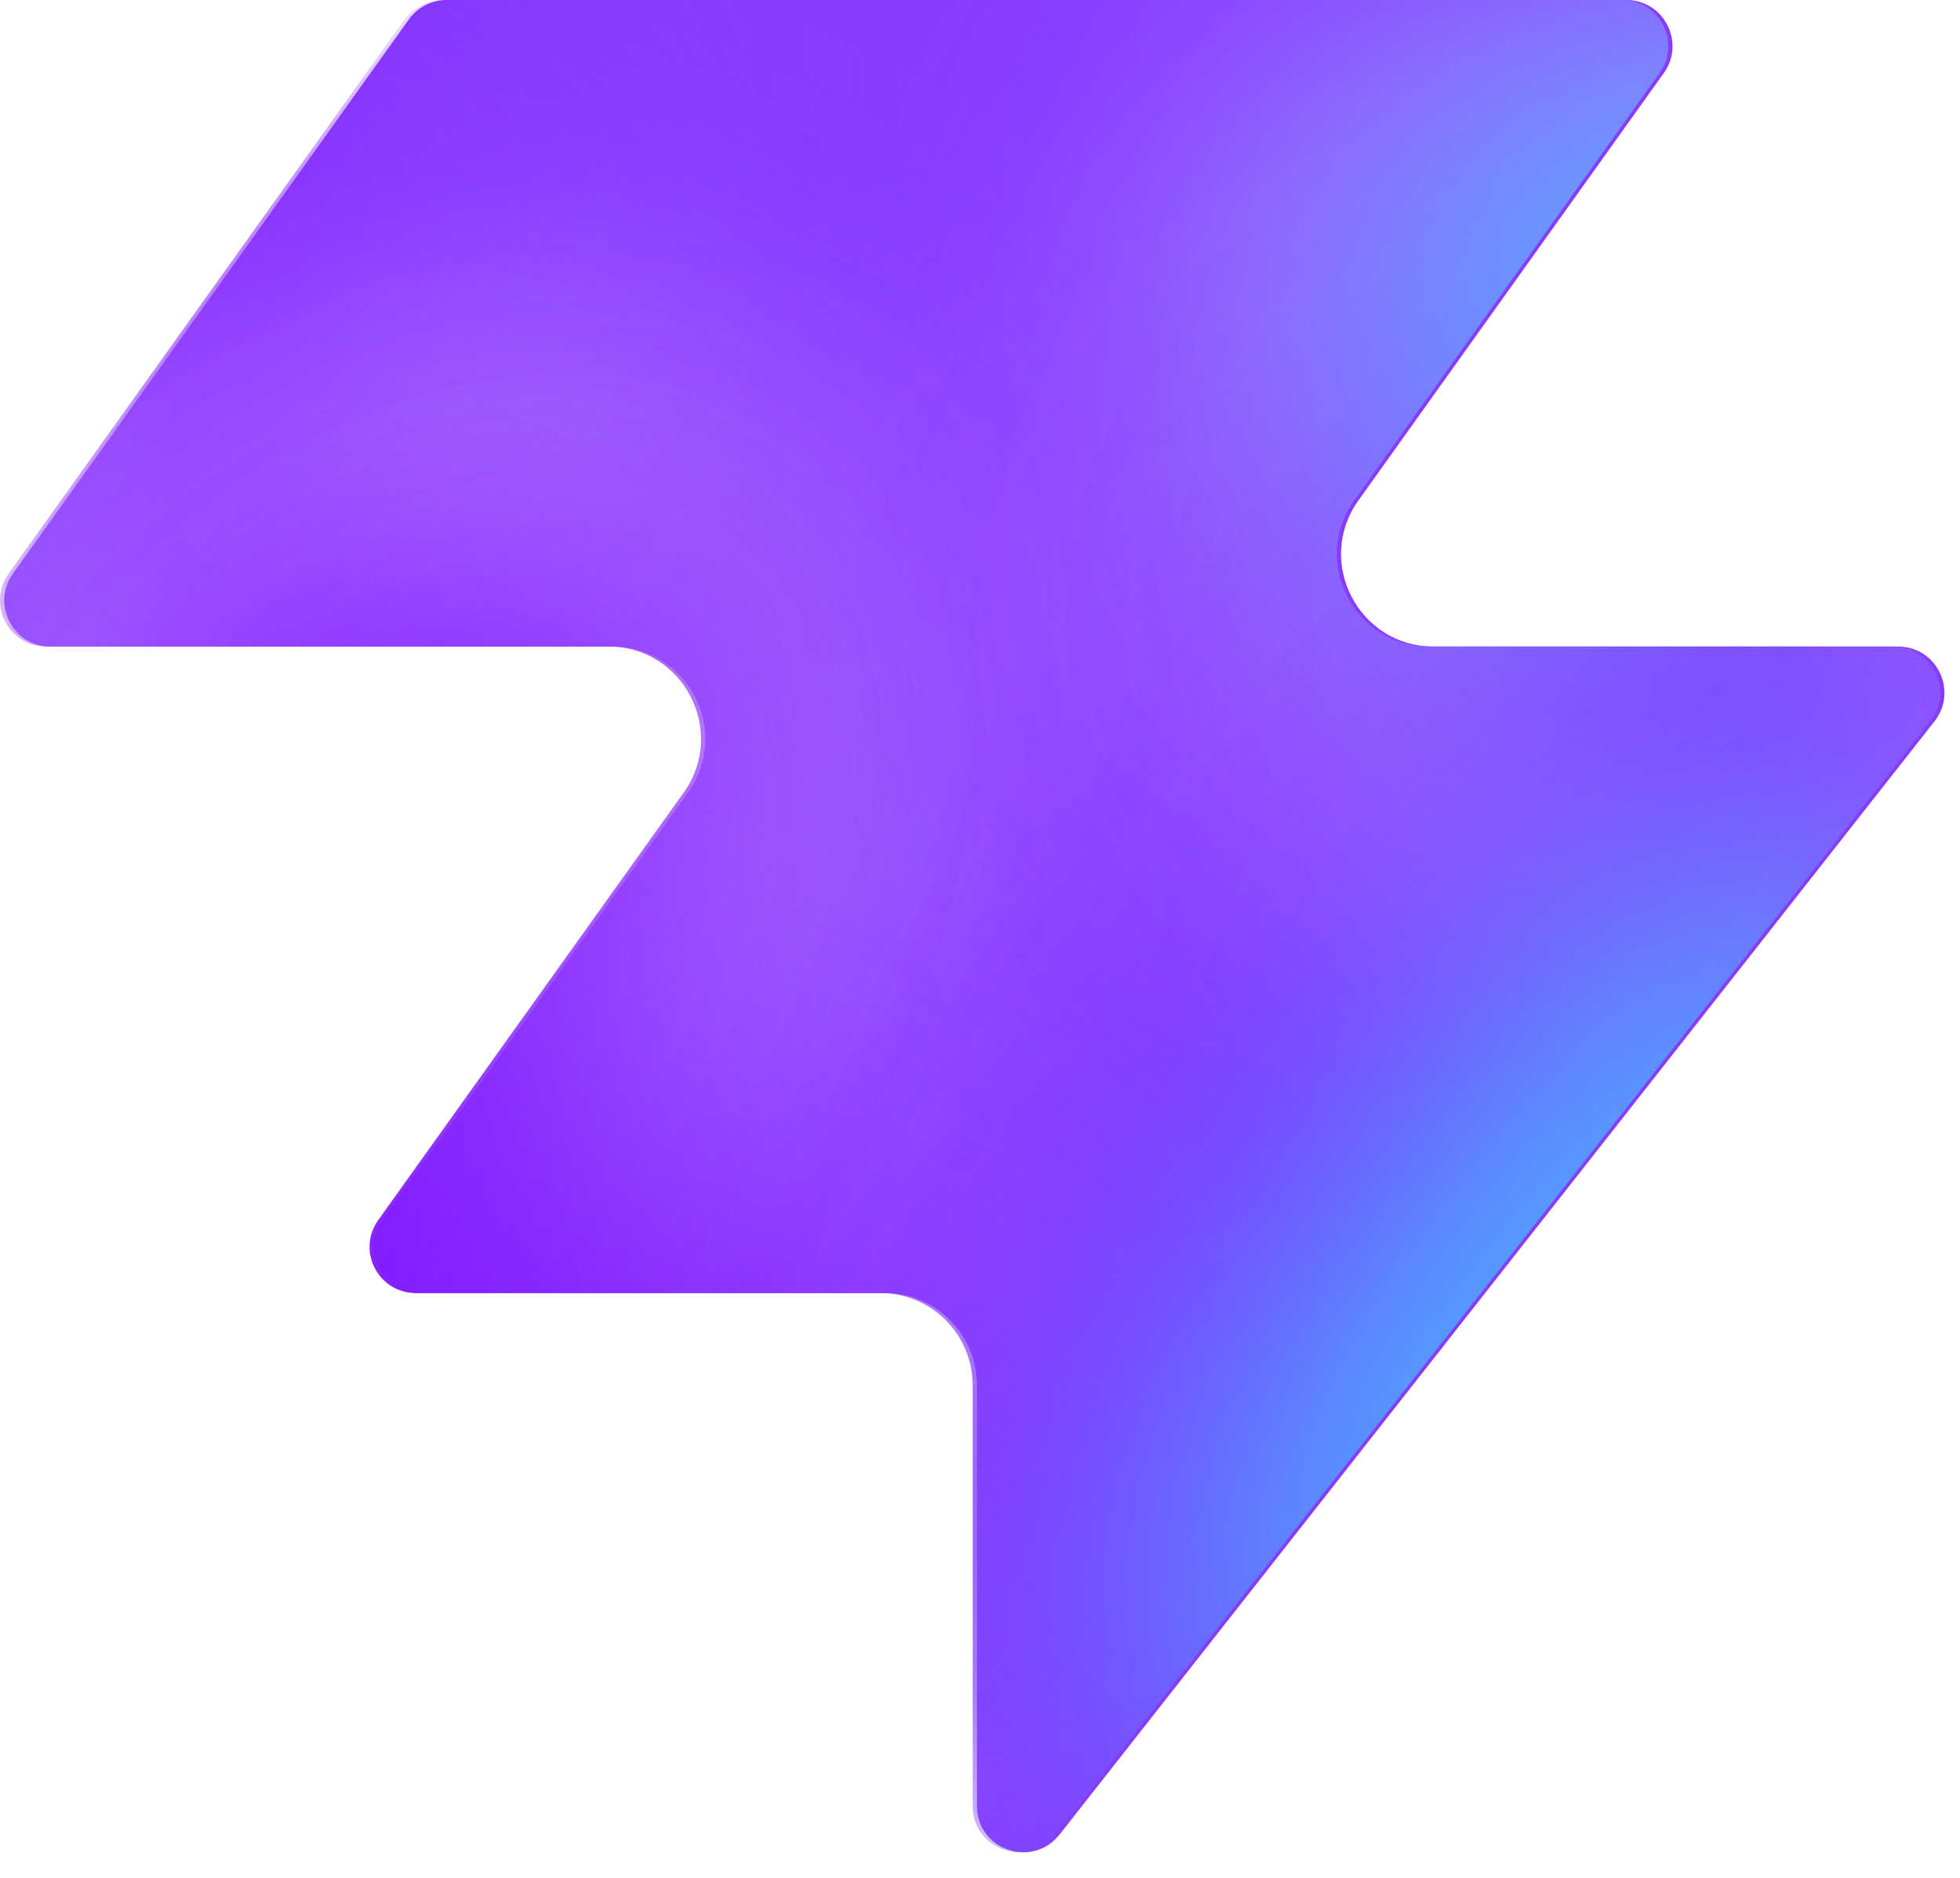
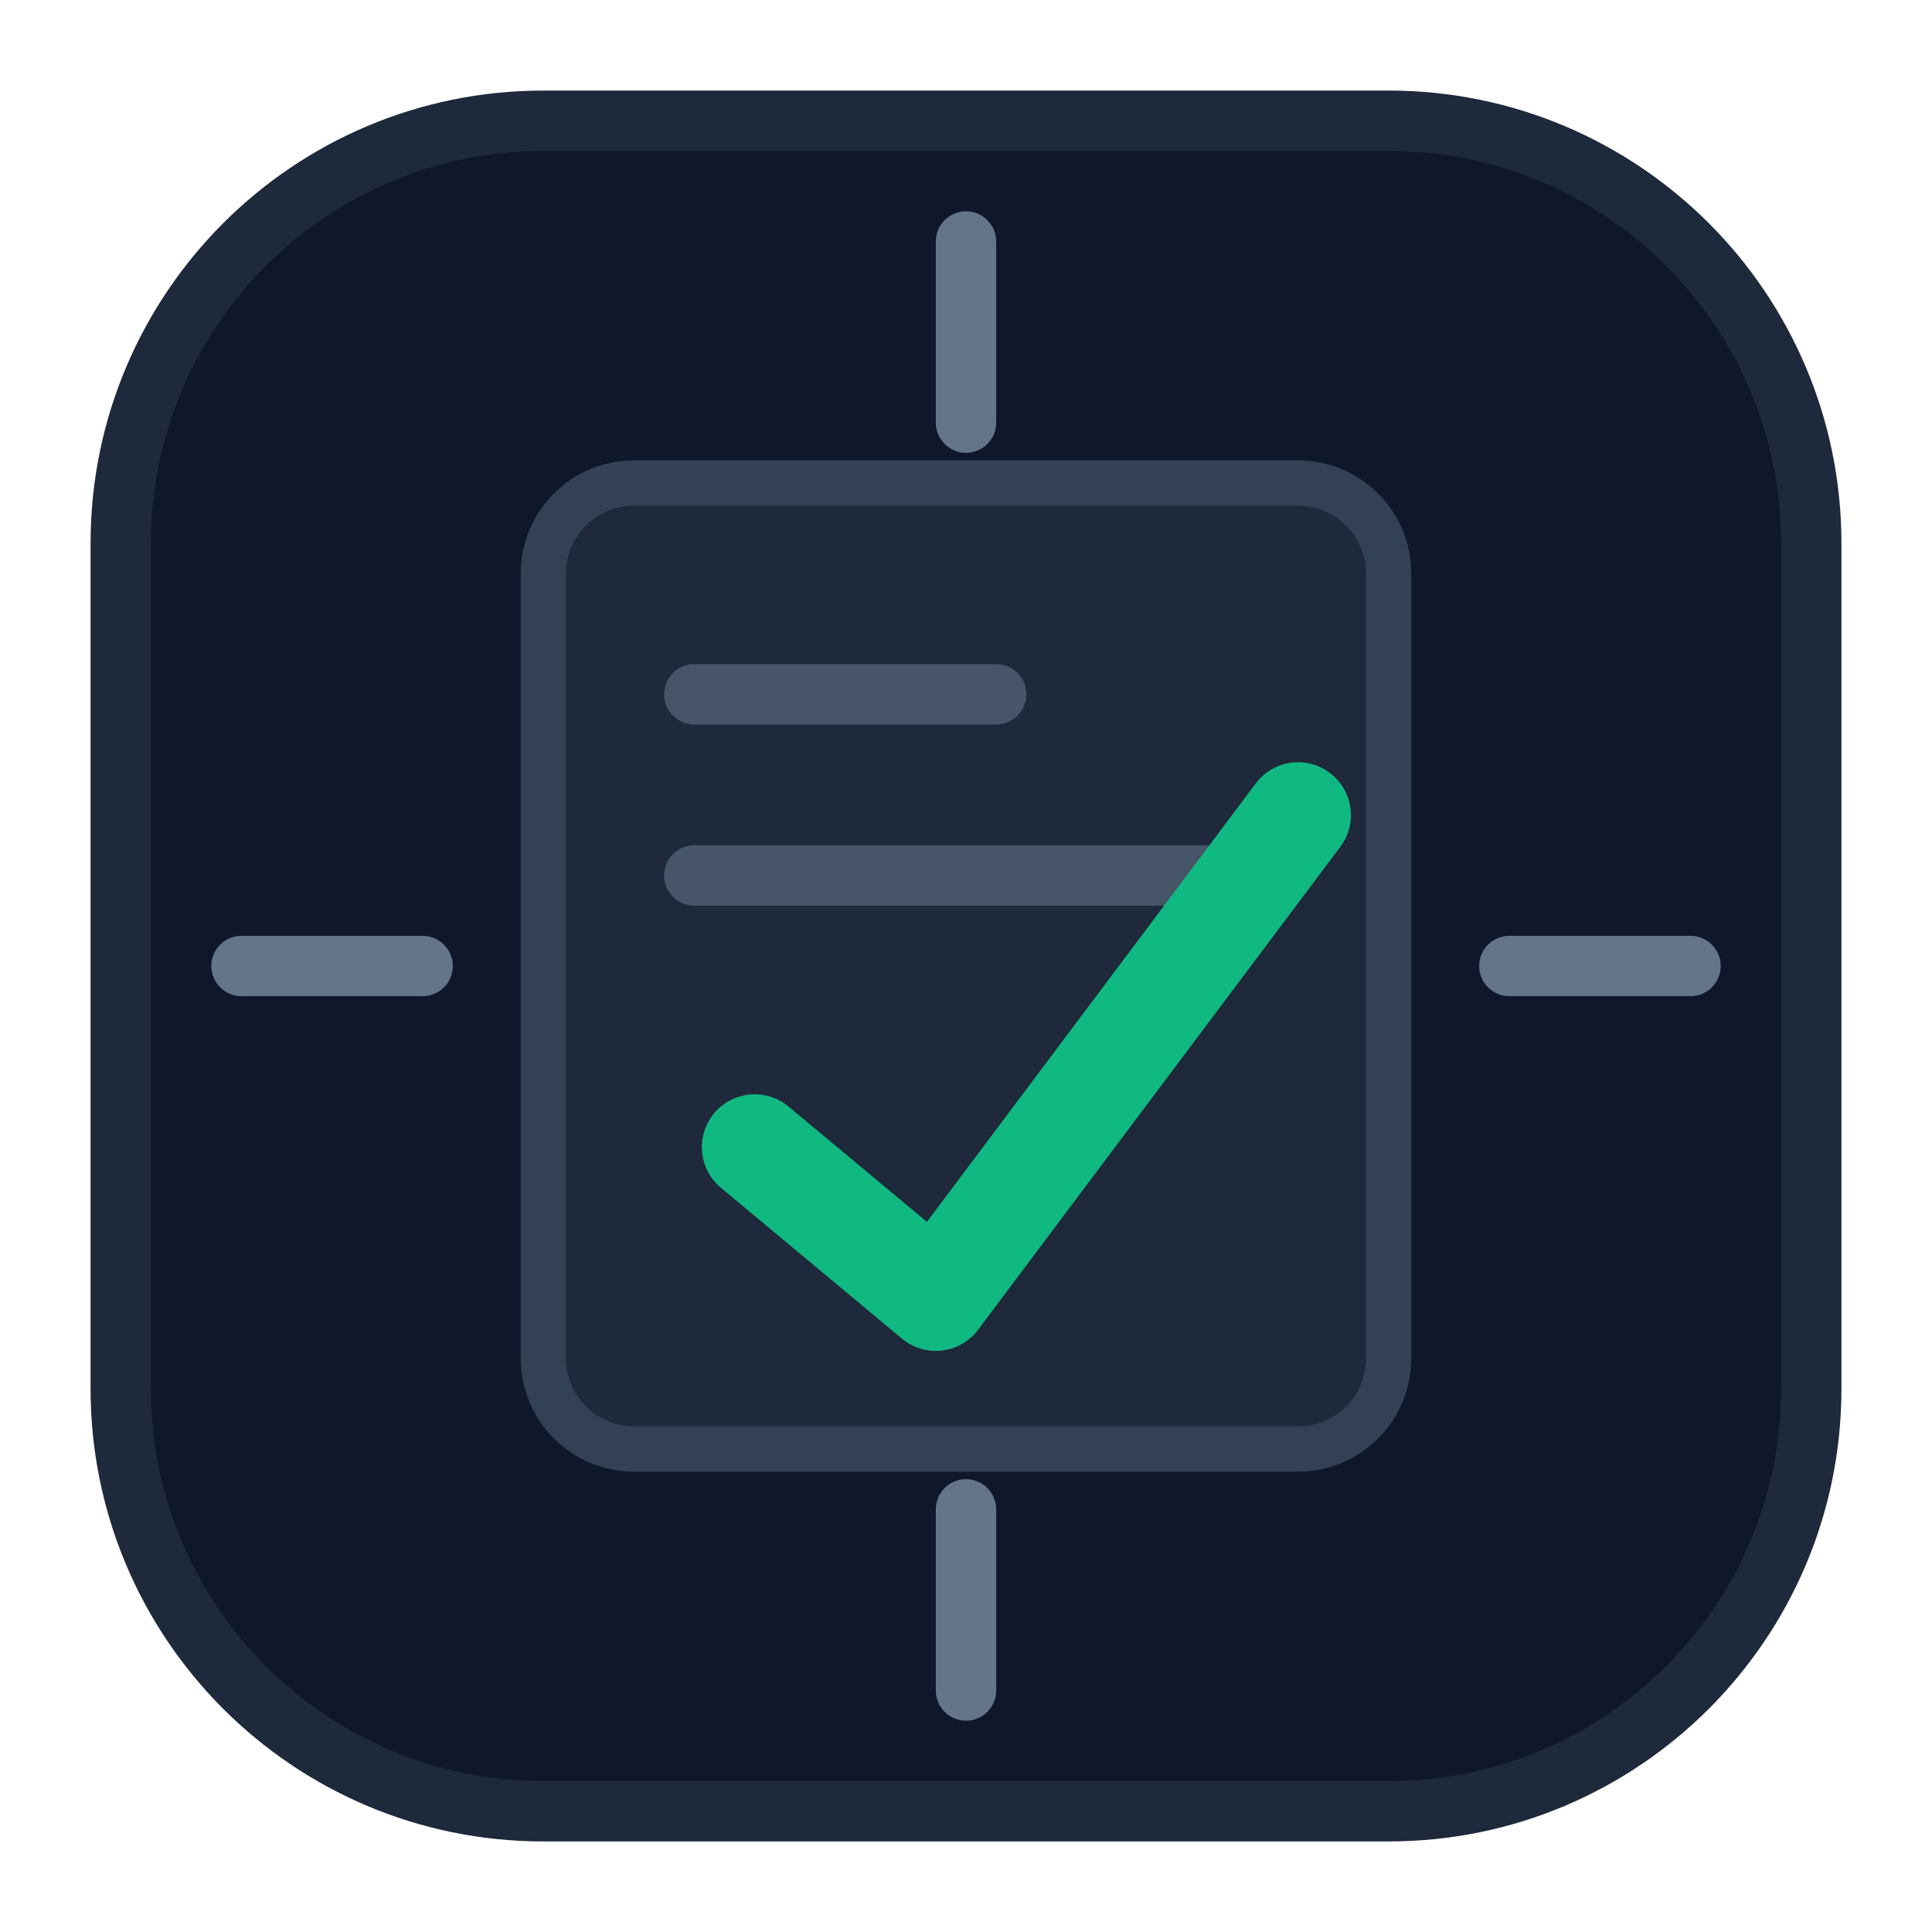
- <svg xmlns="http://www.w3.org/2000/svg" width="48" height="46" fill="none" viewBox="0 0 48 46">
-   <path fill="#863bff" d="M25.946 44.938c-.664.845-2.021.375-2.021-.698V33.937a2.26 2.26 0 0 0-2.262-2.262H10.287c-.92 0-1.456-1.04-.92-1.788l7.48-10.471c1.07-1.497 0-3.578-1.842-3.578H1.237c-.92 0-1.456-1.04-.92-1.788L10.013.474c.214-.297.556-.474.92-.474h28.894c.92 0 1.456 1.04.92 1.788l-7.48 10.471c-1.07 1.498 0 3.579 1.842 3.579h11.377c.943 0 1.473 1.088.89 1.83L25.947 44.94z" style="fill:#863bff;fill:color(display-p3 .525 .23 1);fill-opacity:1" />
-   <mask id="a" width="48" height="46" x="0" y="0" maskUnits="userSpaceOnUse" style="mask-type:alpha">
-     <path fill="#000" d="M25.842 44.938c-.664.844-2.021.375-2.021-.698V33.937a2.26 2.26 0 0 0-2.262-2.262H10.183c-.92 0-1.456-1.04-.92-1.788l7.48-10.471c1.07-1.498 0-3.579-1.842-3.579H1.133c-.92 0-1.456-1.04-.92-1.787L9.91.473c.214-.297.556-.474.92-.474h28.894c.92 0 1.456 1.04.92 1.788l-7.48 10.471c-1.07 1.498 0 3.578 1.842 3.578h11.377c.943 0 1.473 1.088.89 1.832L25.843 44.94z" style="fill:#000;fill-opacity:1" />
-   </mask>
-   <g mask="url(#a)">
-     <g filter="url(#b)">
-       <ellipse cx="5.508" cy="14.704" fill="#ede6ff" rx="5.508" ry="14.704" style="fill:#ede6ff;fill:color(display-p3 .927 .903 1);fill-opacity:1" transform="matrix(.00324 1 1 -.00324 -4.47 31.516)" />
-     </g>
-     <g filter="url(#c)">
-       <ellipse cx="10.399" cy="29.851" fill="#ede6ff" rx="10.399" ry="29.851" style="fill:#ede6ff;fill:color(display-p3 .927 .903 1);fill-opacity:1" transform="matrix(.00324 1 1 -.00324 -39.328 7.883)" />
-     </g>
-     <g filter="url(#d)">
-       <ellipse cx="5.508" cy="30.487" fill="#7e14ff" rx="5.508" ry="30.487" style="fill:#7e14ff;fill:color(display-p3 .492 .077 1);fill-opacity:1" transform="rotate(89.814 -25.913 -14.639)scale(1 -1)" />
-     </g>
-     <g filter="url(#e)">
-       <ellipse cx="5.508" cy="30.599" fill="#7e14ff" rx="5.508" ry="30.599" style="fill:#7e14ff;fill:color(display-p3 .492 .077 1);fill-opacity:1" transform="rotate(89.814 -32.644 -3.334)scale(1 -1)" />
-     </g>
-     <g filter="url(#f)">
-       <ellipse cx="5.508" cy="30.599" fill="#7e14ff" rx="5.508" ry="30.599" style="fill:#7e14ff;fill:color(display-p3 .492 .077 1);fill-opacity:1" transform="matrix(.00324 1 1 -.00324 -34.34 30.47)" />
-     </g>
-     <g filter="url(#g)">
-       <ellipse cx="14.072" cy="22.078" fill="#ede6ff" rx="14.072" ry="22.078" style="fill:#ede6ff;fill:color(display-p3 .927 .903 1);fill-opacity:1" transform="rotate(93.35 24.506 48.493)scale(-1 1)" />
-     </g>
-     <g filter="url(#h)">
-       <ellipse cx="3.47" cy="21.501" fill="#7e14ff" rx="3.47" ry="21.501" style="fill:#7e14ff;fill:color(display-p3 .492 .077 1);fill-opacity:1" transform="rotate(89.009 28.708 47.59)scale(-1 1)" />
-     </g>
-     <g filter="url(#i)">
-       <ellipse cx="3.47" cy="21.501" fill="#7e14ff" rx="3.47" ry="21.501" style="fill:#7e14ff;fill:color(display-p3 .492 .077 1);fill-opacity:1" transform="rotate(89.009 28.708 47.59)scale(-1 1)" />
-     </g>
-     <g filter="url(#j)">
-       <ellipse cx=".387" cy="8.972" fill="#7e14ff" rx="4.407" ry="29.108" style="fill:#7e14ff;fill:color(display-p3 .492 .077 1);fill-opacity:1" transform="rotate(39.51 .387 8.972)" />
-     </g>
-     <g filter="url(#k)">
-       <ellipse cx="47.523" cy="-6.092" fill="#7e14ff" rx="4.407" ry="29.108" style="fill:#7e14ff;fill:color(display-p3 .492 .077 1);fill-opacity:1" transform="rotate(37.892 47.523 -6.092)" />
-     </g>
-     <g filter="url(#l)">
-       <ellipse cx="41.412" cy="6.333" fill="#47bfff" rx="5.971" ry="9.665" style="fill:#47bfff;fill:color(display-p3 .28 .748 1);fill-opacity:1" transform="rotate(37.892 41.412 6.333)" />
-     </g>
-     <g filter="url(#m)">
-       <ellipse cx="-1.879" cy="38.332" fill="#7e14ff" rx="4.407" ry="29.108" style="fill:#7e14ff;fill:color(display-p3 .492 .077 1);fill-opacity:1" transform="rotate(37.892 -1.88 38.332)" />
-     </g>
-     <g filter="url(#n)">
-       <ellipse cx="-1.879" cy="38.332" fill="#7e14ff" rx="4.407" ry="29.108" style="fill:#7e14ff;fill:color(display-p3 .492 .077 1);fill-opacity:1" transform="rotate(37.892 -1.88 38.332)" />
-     </g>
-     <g filter="url(#o)">
-       <ellipse cx="35.651" cy="29.907" fill="#7e14ff" rx="4.407" ry="29.108" style="fill:#7e14ff;fill:color(display-p3 .492 .077 1);fill-opacity:1" transform="rotate(37.892 35.651 29.907)" />
-     </g>
-     <g filter="url(#p)">
-       <ellipse cx="38.418" cy="32.4" fill="#47bfff" rx="5.971" ry="15.297" style="fill:#47bfff;fill:color(display-p3 .28 .748 1);fill-opacity:1" transform="rotate(37.892 38.418 32.4)" />
-     </g>
-   </g>
-   <defs>
-     <filter id="b" width="60.045" height="41.654" x="-19.77" y="16.149" color-interpolation-filters="sRGB" filterUnits="userSpaceOnUse">
-       <feFlood flood-opacity="0" result="BackgroundImageFix" />
-       <feBlend in="SourceGraphic" in2="BackgroundImageFix" result="shape" />
-       <feGaussianBlur result="effect1_foregroundBlur_2002_17158" stdDeviation="7.659" />
-     </filter>
-     <filter id="c" width="90.34" height="51.437" x="-54.613" y="-7.533" color-interpolation-filters="sRGB" filterUnits="userSpaceOnUse">
-       <feFlood flood-opacity="0" result="BackgroundImageFix" />
-       <feBlend in="SourceGraphic" in2="BackgroundImageFix" result="shape" />
-       <feGaussianBlur result="effect1_foregroundBlur_2002_17158" stdDeviation="7.659" />
-     </filter>
-     <filter id="d" width="79.355" height="29.4" x="-49.64" y="2.03" color-interpolation-filters="sRGB" filterUnits="userSpaceOnUse">
-       <feFlood flood-opacity="0" result="BackgroundImageFix" />
-       <feBlend in="SourceGraphic" in2="BackgroundImageFix" result="shape" />
-       <feGaussianBlur result="effect1_foregroundBlur_2002_17158" stdDeviation="4.596" />
-     </filter>
-     <filter id="e" width="79.579" height="29.4" x="-45.045" y="20.029" color-interpolation-filters="sRGB" filterUnits="userSpaceOnUse">
-       <feFlood flood-opacity="0" result="BackgroundImageFix" />
-       <feBlend in="SourceGraphic" in2="BackgroundImageFix" result="shape" />
-       <feGaussianBlur result="effect1_foregroundBlur_2002_17158" stdDeviation="4.596" />
-     </filter>
-     <filter id="f" width="79.579" height="29.4" x="-43.513" y="21.178" color-interpolation-filters="sRGB" filterUnits="userSpaceOnUse">
-       <feFlood flood-opacity="0" result="BackgroundImageFix" />
-       <feBlend in="SourceGraphic" in2="BackgroundImageFix" result="shape" />
-       <feGaussianBlur result="effect1_foregroundBlur_2002_17158" stdDeviation="4.596" />
-     </filter>
-     <filter id="g" width="74.749" height="58.852" x="15.756" y="-17.901" color-interpolation-filters="sRGB" filterUnits="userSpaceOnUse">
-       <feFlood flood-opacity="0" result="BackgroundImageFix" />
-       <feBlend in="SourceGraphic" in2="BackgroundImageFix" result="shape" />
-       <feGaussianBlur result="effect1_foregroundBlur_2002_17158" stdDeviation="7.659" />
-     </filter>
-     <filter id="h" width="61.377" height="25.362" x="23.548" y="2.284" color-interpolation-filters="sRGB" filterUnits="userSpaceOnUse">
-       <feFlood flood-opacity="0" result="BackgroundImageFix" />
-       <feBlend in="SourceGraphic" in2="BackgroundImageFix" result="shape" />
-       <feGaussianBlur result="effect1_foregroundBlur_2002_17158" stdDeviation="4.596" />
-     </filter>
-     <filter id="i" width="61.377" height="25.362" x="23.548" y="2.284" color-interpolation-filters="sRGB" filterUnits="userSpaceOnUse">
-       <feFlood flood-opacity="0" result="BackgroundImageFix" />
-       <feBlend in="SourceGraphic" in2="BackgroundImageFix" result="shape" />
-       <feGaussianBlur result="effect1_foregroundBlur_2002_17158" stdDeviation="4.596" />
-     </filter>
-     <filter id="j" width="56.045" height="63.649" x="-27.636" y="-22.853" color-interpolation-filters="sRGB" filterUnits="userSpaceOnUse">
-       <feFlood flood-opacity="0" result="BackgroundImageFix" />
-       <feBlend in="SourceGraphic" in2="BackgroundImageFix" result="shape" />
-       <feGaussianBlur result="effect1_foregroundBlur_2002_17158" stdDeviation="4.596" />
-     </filter>
-     <filter id="k" width="54.814" height="64.646" x="20.116" y="-38.415" color-interpolation-filters="sRGB" filterUnits="userSpaceOnUse">
-       <feFlood flood-opacity="0" result="BackgroundImageFix" />
-       <feBlend in="SourceGraphic" in2="BackgroundImageFix" result="shape" />
-       <feGaussianBlur result="effect1_foregroundBlur_2002_17158" stdDeviation="4.596" />
-     </filter>
-     <filter id="l" width="33.541" height="35.313" x="24.641" y="-11.323" color-interpolation-filters="sRGB" filterUnits="userSpaceOnUse">
-       <feFlood flood-opacity="0" result="BackgroundImageFix" />
-       <feBlend in="SourceGraphic" in2="BackgroundImageFix" result="shape" />
-       <feGaussianBlur result="effect1_foregroundBlur_2002_17158" stdDeviation="4.596" />
-     </filter>
-     <filter id="m" width="54.814" height="64.646" x="-29.286" y="6.009" color-interpolation-filters="sRGB" filterUnits="userSpaceOnUse">
-       <feFlood flood-opacity="0" result="BackgroundImageFix" />
-       <feBlend in="SourceGraphic" in2="BackgroundImageFix" result="shape" />
-       <feGaussianBlur result="effect1_foregroundBlur_2002_17158" stdDeviation="4.596" />
-     </filter>
-     <filter id="n" width="54.814" height="64.646" x="-29.286" y="6.009" color-interpolation-filters="sRGB" filterUnits="userSpaceOnUse">
-       <feFlood flood-opacity="0" result="BackgroundImageFix" />
-       <feBlend in="SourceGraphic" in2="BackgroundImageFix" result="shape" />
-       <feGaussianBlur result="effect1_foregroundBlur_2002_17158" stdDeviation="4.596" />
-     </filter>
-     <filter id="o" width="54.814" height="64.646" x="8.244" y="-2.416" color-interpolation-filters="sRGB" filterUnits="userSpaceOnUse">
-       <feFlood flood-opacity="0" result="BackgroundImageFix" />
-       <feBlend in="SourceGraphic" in2="BackgroundImageFix" result="shape" />
-       <feGaussianBlur result="effect1_foregroundBlur_2002_17158" stdDeviation="4.596" />
-     </filter>
-     <filter id="p" width="39.409" height="43.623" x="18.713" y="10.588" color-interpolation-filters="sRGB" filterUnits="userSpaceOnUse">
-       <feFlood flood-opacity="0" result="BackgroundImageFix" />
-       <feBlend in="SourceGraphic" in2="BackgroundImageFix" result="shape" />
-       <feGaussianBlur result="effect1_foregroundBlur_2002_17158" stdDeviation="4.596" />
-     </filter>
-   </defs>
+ <svg xmlns="http://www.w3.org/2000/svg" viewBox="0 0 64 64" width="64" height="64" fill="none">
+   <rect x="4" y="4" width="56" height="56" rx="14" fill="#0f172a" stroke="#1e293b" stroke-width="2" />
+   <line x1="32" y1="8" x2="32" y2="14" stroke="#64748b" stroke-width="2" stroke-linecap="round" />
+   <line x1="32" y1="50" x2="32" y2="56" stroke="#64748b" stroke-width="2" stroke-linecap="round" />
+   <line x1="8" y1="32" x2="14" y2="32" stroke="#64748b" stroke-width="2" stroke-linecap="round" />
+   <line x1="50" y1="32" x2="56" y2="32" stroke="#64748b" stroke-width="2" stroke-linecap="round" />
+   <rect x="18" y="16" width="28" height="32" rx="3" fill="#1e293b" stroke="#334155" stroke-width="1.5" />
+   <line x1="23" y1="23" x2="33" y2="23" stroke="#475569" stroke-width="2" stroke-linecap="round" />
+   <line x1="23" y1="29" x2="41" y2="29" stroke="#475569" stroke-width="2" stroke-linecap="round" />
+   <path d="M25 38L31 43L43 27" stroke="#10b981" stroke-width="3.5" stroke-linecap="round" stroke-linejoin="round" />
</svg>
